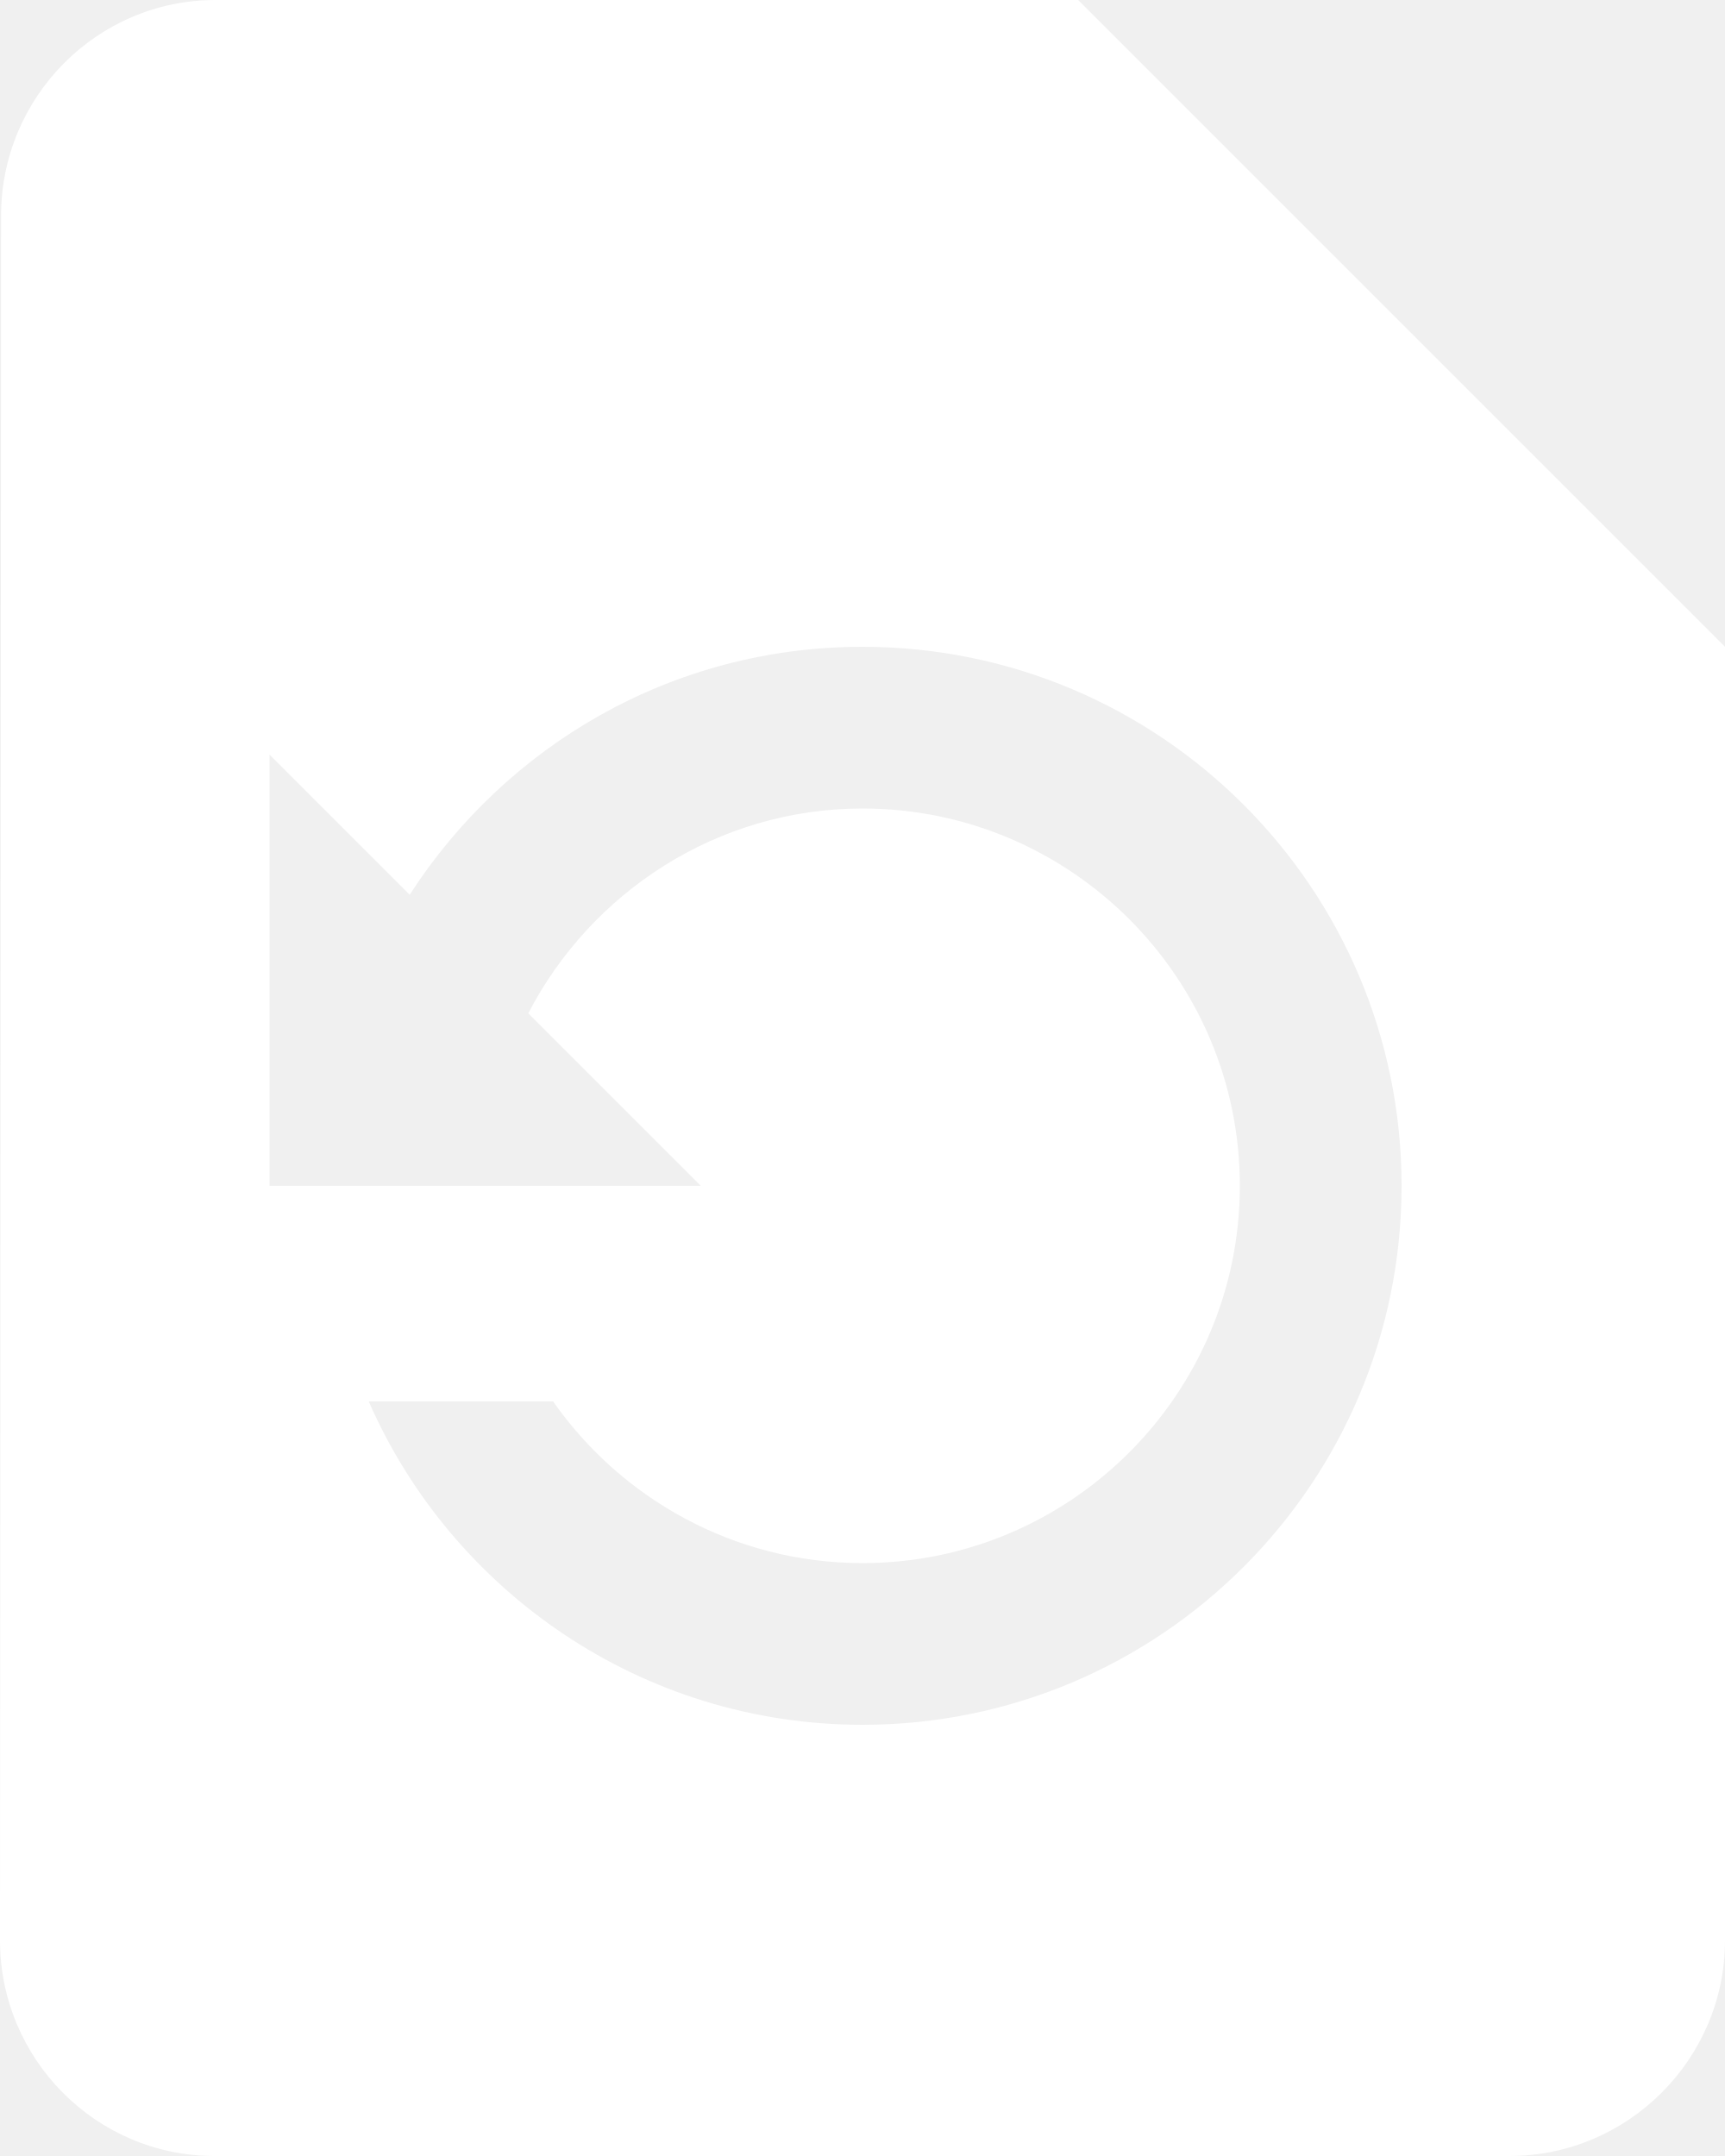
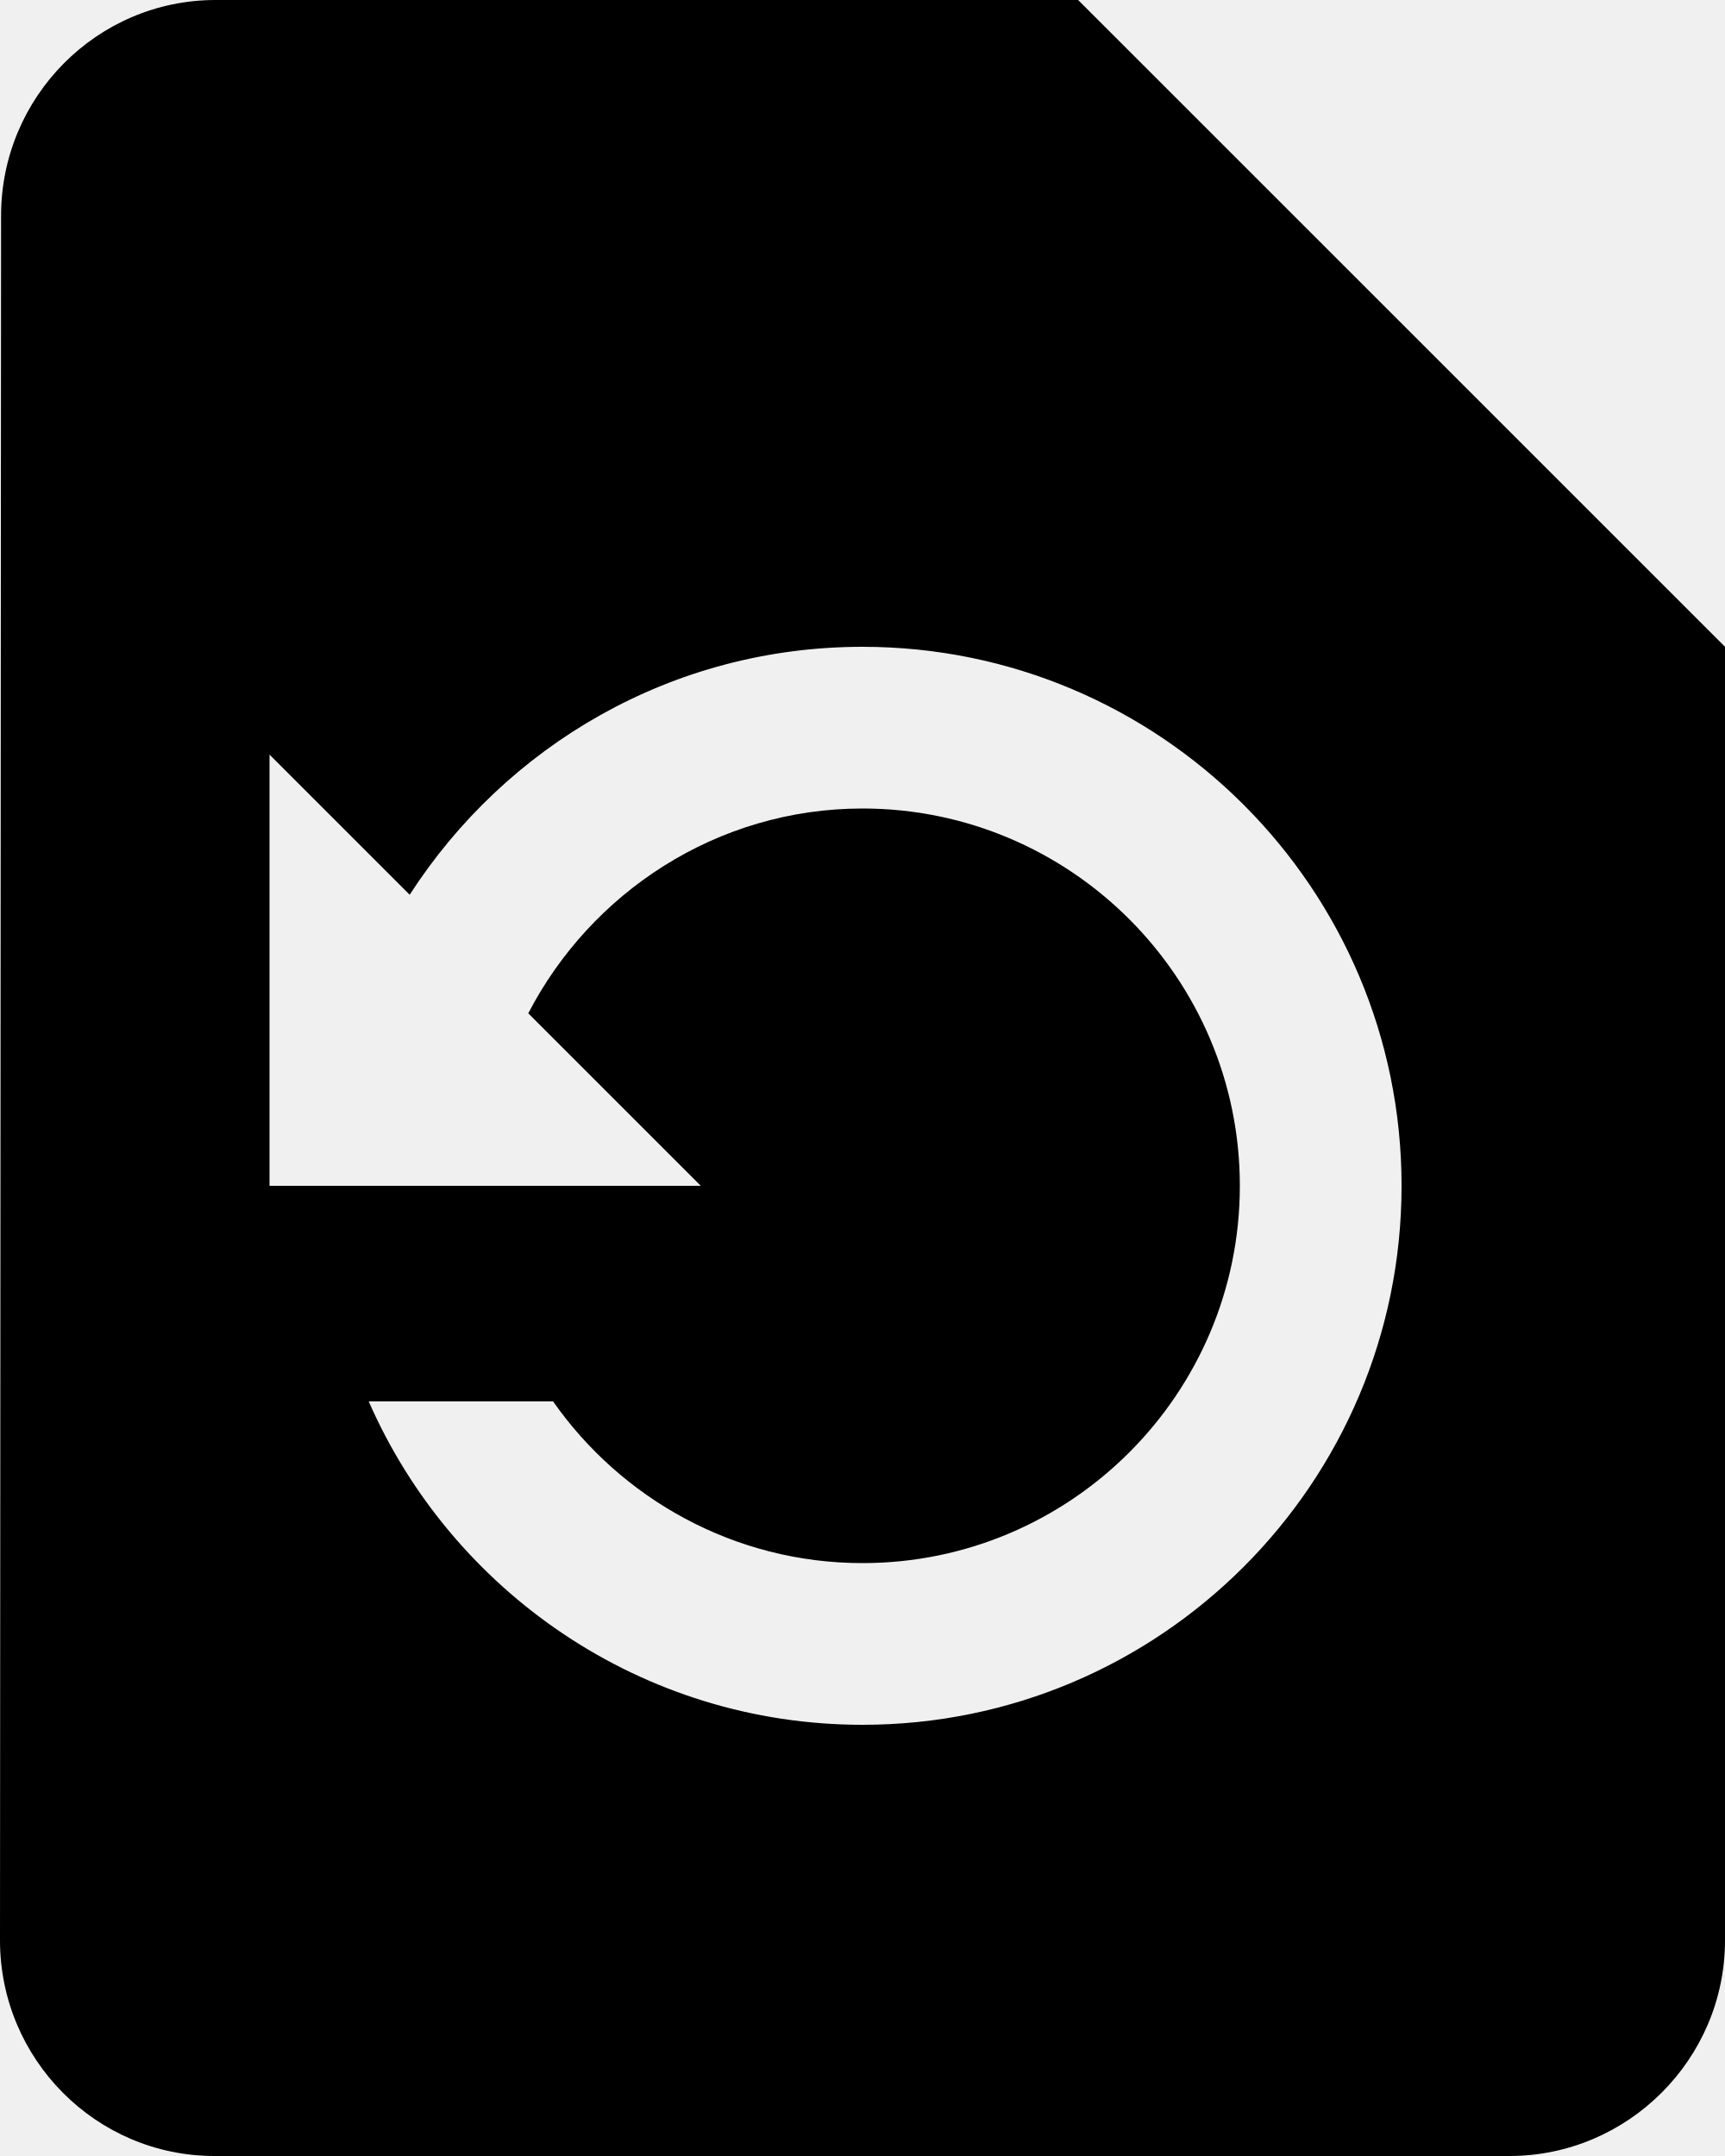
- <svg xmlns="http://www.w3.org/2000/svg" width="16" height="20" viewBox="0 0 16 20" fill="none">
-   <path d="M10 0H2C0.9 0 0.01 0.9 0.01 2L0 18C0 19.1 0.89 20 1.99 20H14C15.1 20 16 19.1 16 18V6L10 0ZM8 16C5.95 16 4.19 14.76 3.42 13H5.13C5.76 13.9 6.81 14.5 8 14.5C9.93 14.5 11.5 12.93 11.5 11C11.5 9.07 9.93 7.5 8 7.5C6.65 7.5 5.48 8.28 4.9 9.4L6.5 11H2.5V7L3.8 8.3C4.69 6.92 6.23 6 8 6C10.76 6 13 8.24 13 11C13 13.76 10.76 16 8 16Z" fill="white" />
+ <svg xmlns="http://www.w3.org/2000/svg" width="16" height="20" viewBox="0 0 16 20">
+   <path d="M10 0H2C0.9 0 0.01 0.9 0.01 2L0 18C0 19.1 0.89 20 1.99 20H14C15.1 20 16 19.1 16 18V6L10 0ZM8 16C5.95 16 4.19 14.76 3.42 13H5.13C5.76 13.9 6.81 14.5 8 14.5C9.93 14.5 11.5 12.93 11.5 11C11.5 9.07 9.93 7.5 8 7.5C6.65 7.5 5.48 8.28 4.9 9.4L6.5 11H2.5V7L3.8 8.3C4.69 6.92 6.23 6 8 6C10.76 6 13 8.24 13 11C13 13.76 10.76 16 8 16Z" />
</svg>
